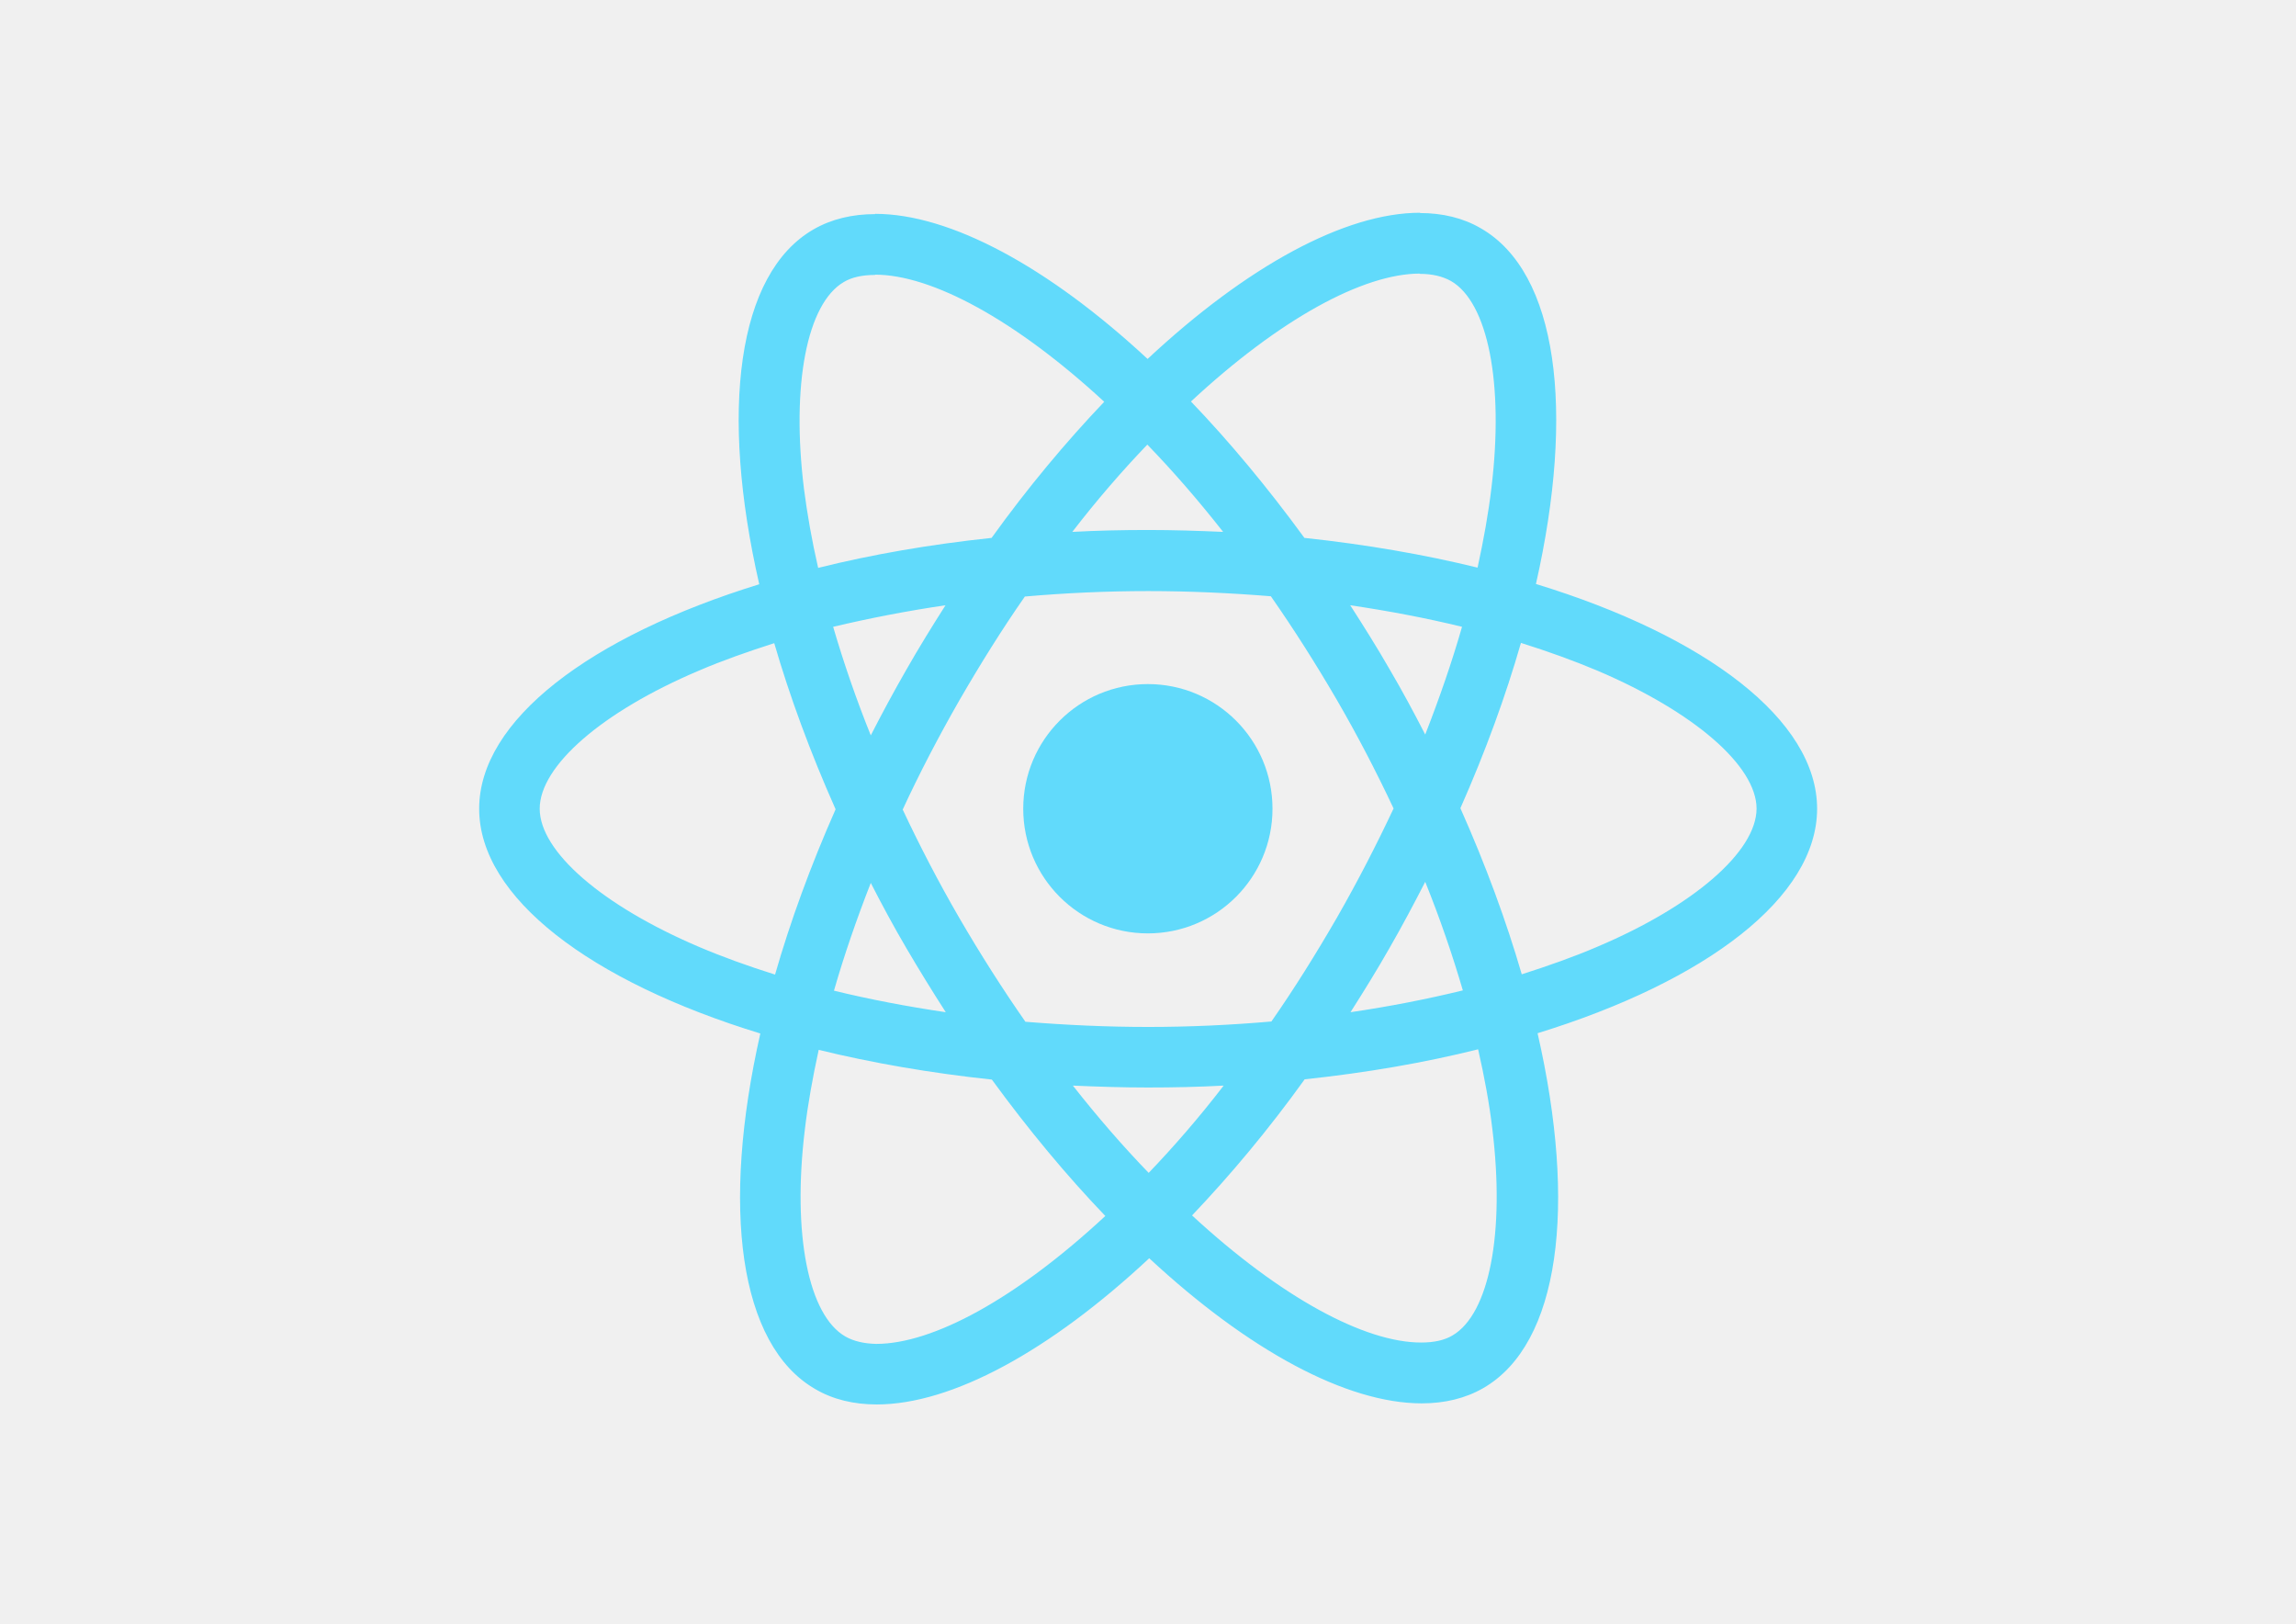
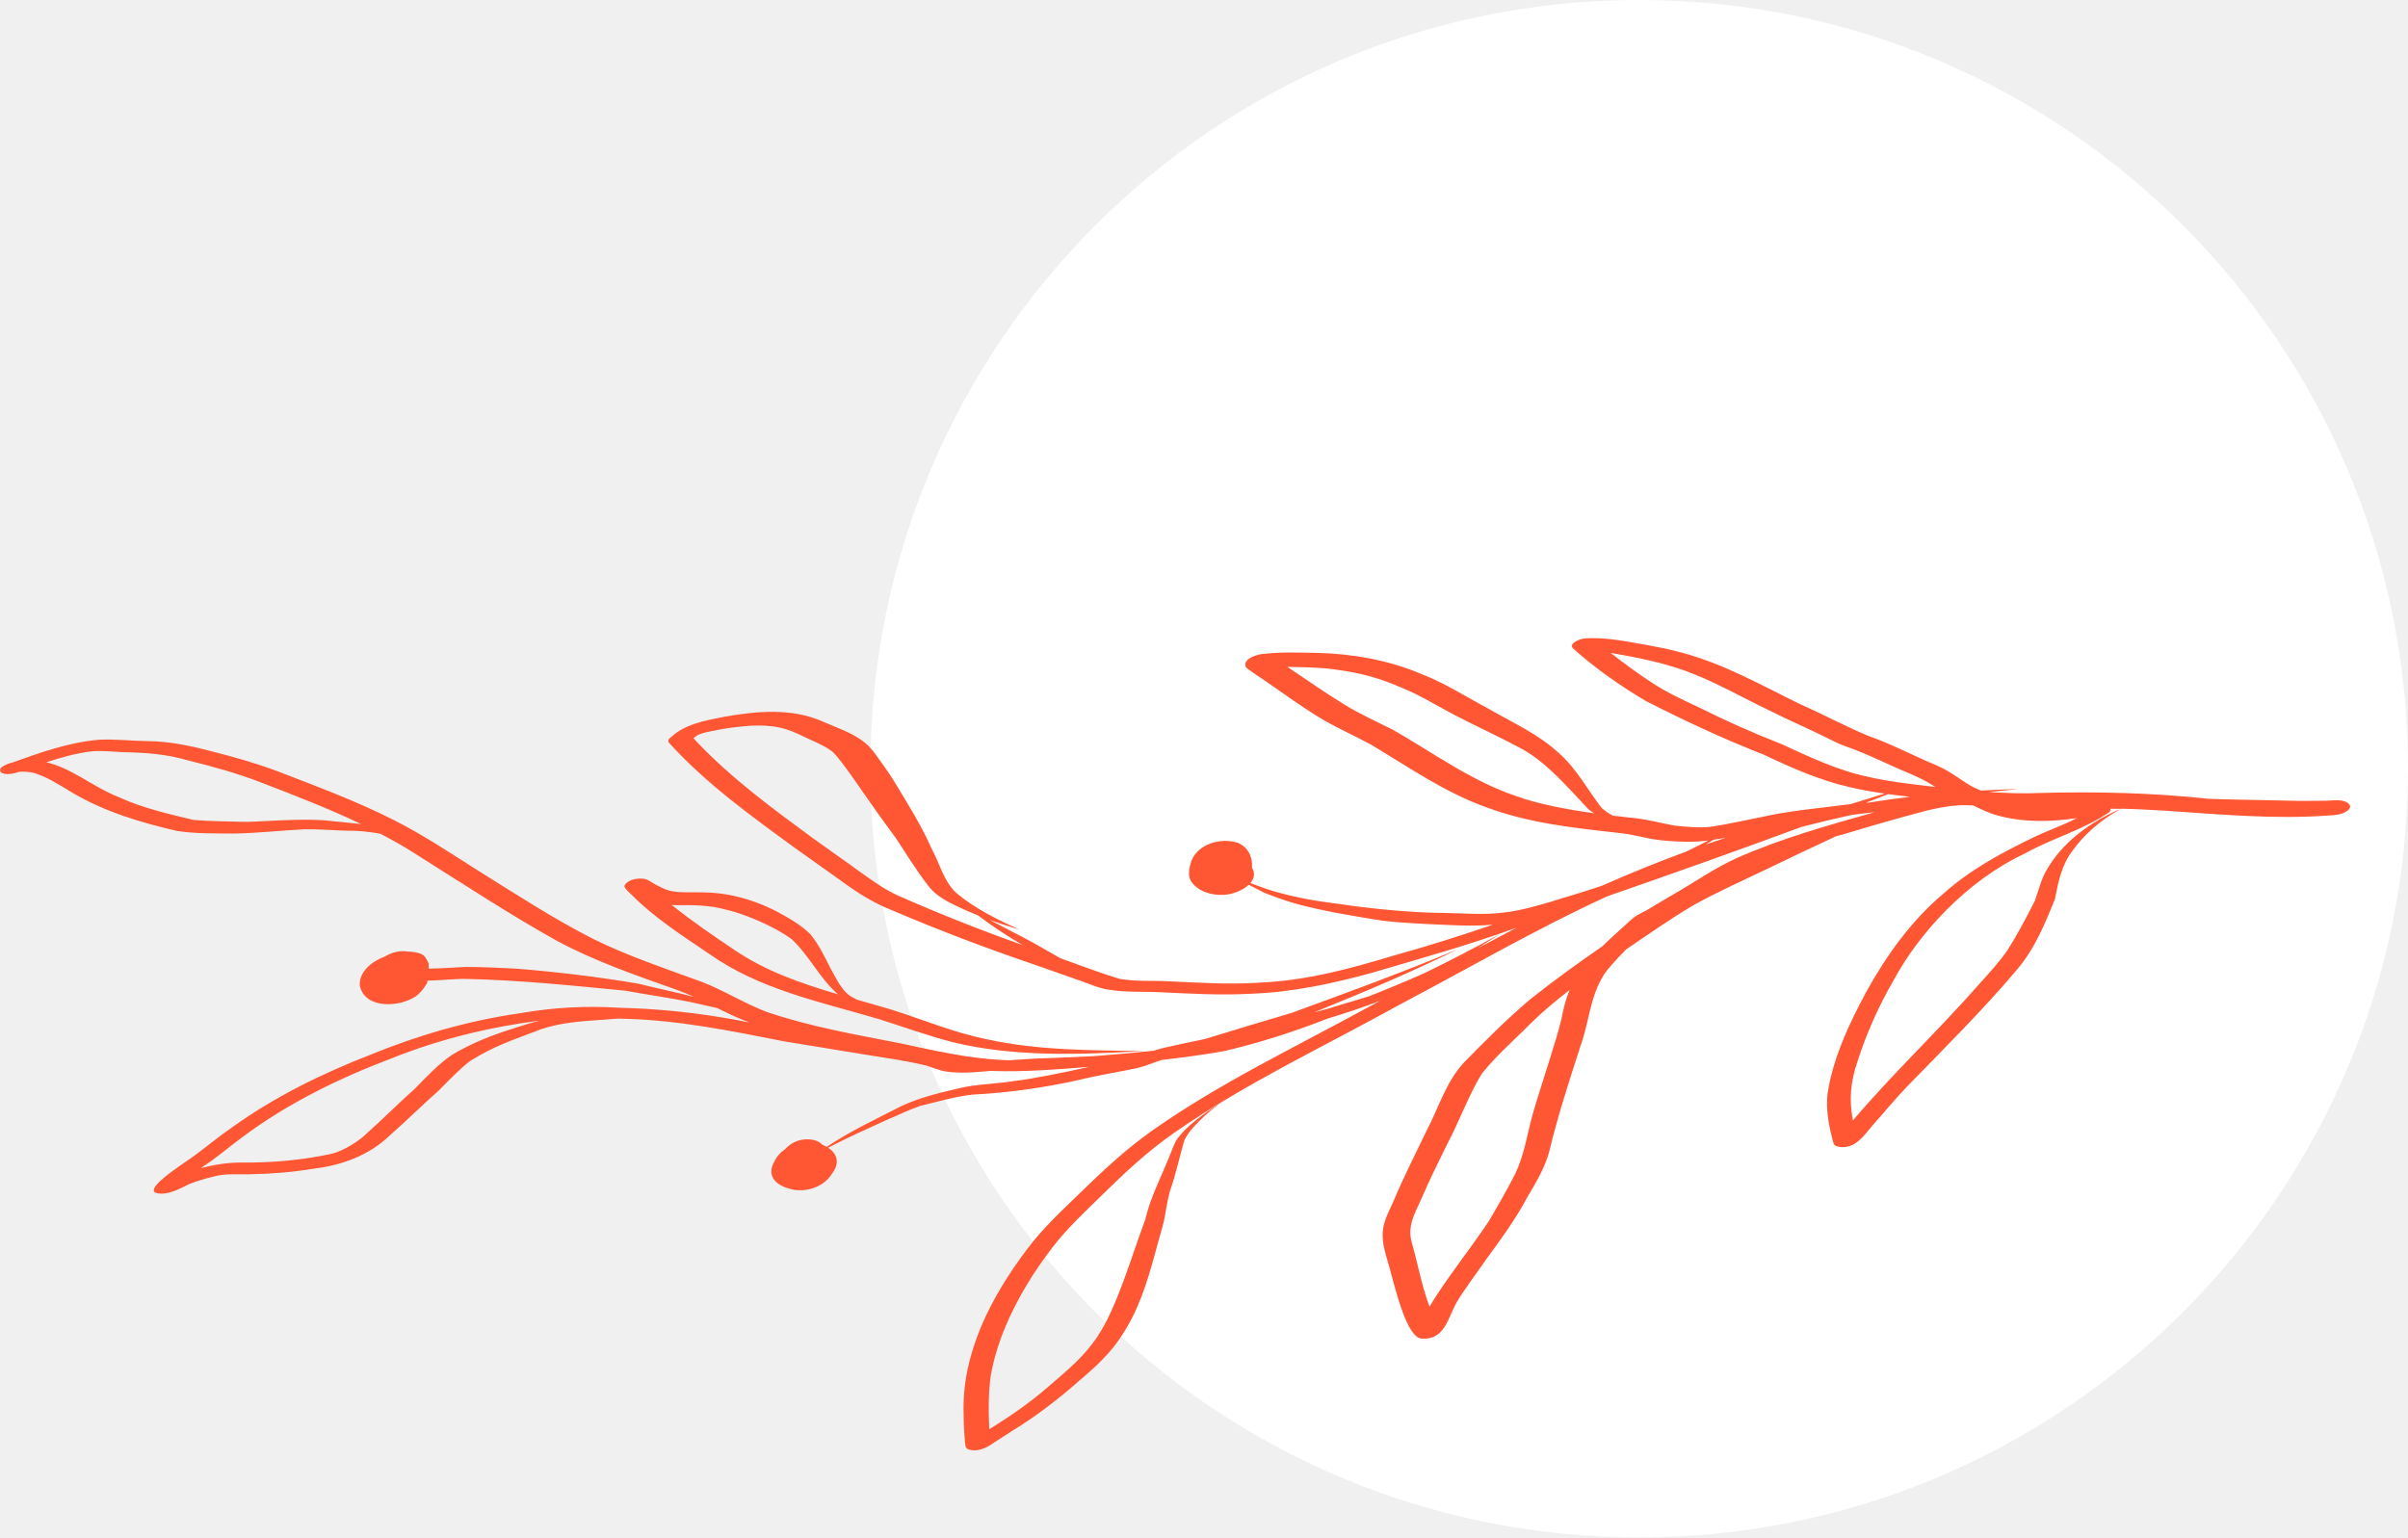
- <svg xmlns="http://www.w3.org/2000/svg" viewBox="0 0 841.9 595.3">
-   <g fill="#61DAFB">
-     <path d="M666.3 296.5c0-32.5-40.7-63.3-103.1-82.4 14.4-63.6 8-114.2-20.2-130.4-6.5-3.8-14.1-5.6-22.4-5.6v22.3c4.6 0 8.3.9 11.4 2.6 13.6 7.8 19.5 37.5 14.9 75.7-1.1 9.4-2.9 19.3-5.1 29.4-19.6-4.8-41-8.5-63.5-10.9-13.5-18.5-27.5-35.3-41.6-50 32.6-30.3 63.2-46.9 84-46.9V78c-27.5 0-63.5 19.6-99.9 53.6-36.4-33.8-72.4-53.2-99.9-53.2v22.3c20.7 0 51.4 16.5 84 46.6-14 14.7-28 31.4-41.3 49.9-22.6 2.4-44 6.1-63.6 11-2.3-10-4-19.7-5.2-29-4.7-38.2 1.1-67.9 14.6-75.8 3-1.8 6.9-2.6 11.5-2.6V78.5c-8.4 0-16 1.8-22.6 5.6-28.1 16.2-34.4 66.7-19.9 130.1-62.2 19.2-102.7 49.9-102.7 82.3 0 32.5 40.7 63.3 103.1 82.4-14.4 63.6-8 114.2 20.2 130.4 6.5 3.8 14.1 5.6 22.5 5.6 27.5 0 63.5-19.6 99.9-53.6 36.4 33.8 72.4 53.2 99.9 53.2 8.4 0 16-1.8 22.6-5.6 28.1-16.2 34.4-66.7 19.9-130.1 62-19.1 102.5-49.9 102.5-82.3zm-130.2-66.7c-3.7 12.9-8.3 26.2-13.5 39.5-4.1-8-8.4-16-13.1-24-4.6-8-9.5-15.8-14.4-23.4 14.2 2.1 27.9 4.7 41 7.9zm-45.8 106.5c-7.8 13.5-15.8 26.3-24.1 38.2-14.9 1.3-30 2-45.2 2-15.1 0-30.2-.7-45-1.9-8.3-11.9-16.4-24.6-24.2-38-7.6-13.1-14.5-26.4-20.8-39.8 6.2-13.4 13.2-26.8 20.7-39.9 7.8-13.5 15.8-26.3 24.1-38.2 14.9-1.3 30-2 45.2-2 15.1 0 30.2.7 45 1.9 8.3 11.9 16.4 24.6 24.2 38 7.6 13.1 14.5 26.4 20.8 39.8-6.3 13.4-13.2 26.8-20.7 39.9zm32.3-13c5.4 13.4 10 26.8 13.8 39.8-13.1 3.2-26.9 5.9-41.2 8 4.9-7.7 9.8-15.6 14.4-23.7 4.6-8 8.9-16.1 13-24.1zM421.2 430c-9.3-9.6-18.6-20.3-27.8-32 9 .4 18.2.7 27.5.7 9.4 0 18.7-.2 27.8-.7-9 11.7-18.3 22.4-27.5 32zm-74.4-58.9c-14.2-2.1-27.9-4.7-41-7.9 3.7-12.9 8.3-26.2 13.5-39.5 4.1 8 8.4 16 13.1 24 4.7 8 9.5 15.8 14.4 23.4zM420.7 163c9.3 9.6 18.6 20.3 27.8 32-9-.4-18.2-.7-27.5-.7-9.4 0-18.7.2-27.8.7 9-11.7 18.3-22.4 27.5-32zm-74 58.9c-4.9 7.7-9.8 15.6-14.4 23.7-4.6 8-8.9 16-13 24-5.4-13.4-10-26.8-13.8-39.8 13.1-3.1 26.9-5.8 41.2-7.9zm-90.5 125.2c-35.4-15.1-58.3-34.9-58.3-50.6 0-15.7 22.9-35.6 58.3-50.6 8.6-3.7 18-7 27.7-10.1 5.7 19.6 13.2 40 22.5 60.9-9.2 20.8-16.6 41.1-22.2 60.6-9.9-3.1-19.3-6.5-28-10.2zM310 490c-13.6-7.8-19.5-37.5-14.9-75.7 1.1-9.4 2.9-19.3 5.1-29.4 19.6 4.8 41 8.5 63.5 10.9 13.5 18.5 27.5 35.3 41.6 50-32.6 30.3-63.2 46.9-84 46.9-4.5-.1-8.3-1-11.3-2.7zm237.2-76.2c4.7 38.2-1.1 67.9-14.6 75.8-3 1.8-6.9 2.6-11.5 2.6-20.7 0-51.4-16.5-84-46.6 14-14.7 28-31.4 41.3-49.9 22.6-2.4 44-6.1 63.6-11 2.3 10.1 4.1 19.8 5.2 29.1zm38.5-66.7c-8.6 3.7-18 7-27.7 10.1-5.7-19.6-13.2-40-22.5-60.9 9.2-20.8 16.6-41.1 22.2-60.6 9.9 3.1 19.3 6.5 28.1 10.2 35.4 15.1 58.3 34.9 58.3 50.6-.1 15.7-23 35.6-58.4 50.6zM320.8 78.4z" />
-     <circle cx="420.9" cy="296.5" r="45.7" />
-     <path d="M520.5 78.1z" />
+ <svg xmlns="http://www.w3.org/2000/svg" width="83" height="53" viewBox="0 0 83 53" fill="none">
+   <circle cx="56.5" cy="26.5" r="26.5" fill="white" />
+   <g clip-path="url(#clip0_100_221)">
+     <path d="M80.971 27.732C80.929 27.658 80.84 27.636 80.761 27.61C80.563 27.564 80.362 27.601 80.163 27.605C80.166 27.605 80.168 27.605 80.171 27.605C80.167 27.605 80.163 27.605 80.16 27.605C80.16 27.605 80.16 27.605 80.159 27.605C80.103 27.606 80.102 27.605 80.12 27.605C79.838 27.606 79.557 27.608 79.274 27.61C78.787 27.594 77.057 27.572 76.131 27.539C74.165 27.325 72.188 27.283 70.212 27.339C69.621 27.366 69.131 27.33 68.558 27.31C68.9 27.27 69.243 27.233 69.586 27.2C69.15 27.212 68.714 27.23 68.278 27.254C68.19 27.212 68.101 27.172 68.01 27.134C67.665 26.957 67.237 26.582 66.709 26.368C65.932 26.042 65.189 25.645 64.391 25.366C63.599 25.034 62.844 24.627 62.06 24.281C60.716 23.626 59.406 22.874 57.941 22.492C57.433 22.352 56.913 22.261 56.393 22.17C55.83 22.069 55.26 21.976 54.684 22.004C54.503 22.004 54.076 22.152 54.205 22.34C54.966 23.026 55.84 23.64 56.731 24.167C58.056 24.842 59.405 25.474 60.795 26.016C61.746 26.468 62.72 26.899 63.757 27.136C64.122 27.224 64.543 27.297 64.959 27.357C64.567 27.478 64.177 27.599 63.787 27.722C63.677 27.733 63.568 27.746 63.458 27.761C62.653 27.866 61.843 27.936 61.048 28.098C60.386 28.227 59.449 28.441 58.913 28.508C58.549 28.541 58.128 28.506 57.701 28.458C57.22 28.369 56.747 28.238 56.257 28.195C56.044 28.172 55.819 28.146 55.589 28.118C55.453 28.043 55.325 27.958 55.21 27.856C54.712 27.22 54.34 26.485 53.714 25.946C53.032 25.315 52.162 24.923 51.357 24.461C50.568 24.04 49.815 23.553 48.974 23.227C47.856 22.756 46.636 22.541 45.42 22.508C44.762 22.497 44.096 22.468 43.444 22.554C43.226 22.598 42.813 22.747 42.953 23.013C43.093 23.131 43.34 23.287 43.643 23.495C44.211 23.889 44.772 24.295 45.36 24.663C45.958 25.041 46.61 25.322 47.232 25.656C48.548 26.438 49.819 27.337 51.284 27.848C52.72 28.379 54.254 28.542 55.772 28.711C56.116 28.745 56.386 28.81 56.954 28.928C57.349 28.989 57.751 29.012 58.151 29.019C58.397 29.022 58.64 29.005 58.883 28.975C58.633 29.106 58.382 29.233 58.127 29.355C57.142 29.716 56.172 30.112 55.214 30.535C54.827 30.665 54.438 30.791 54.047 30.905C53.285 31.144 52.447 31.396 51.834 31.459C51.132 31.549 50.52 31.486 49.76 31.471C48.635 31.471 47.049 31.301 46.184 31.166C45.385 31.065 44.718 30.96 43.877 30.716C43.613 30.638 43.358 30.535 43.099 30.443C43.227 30.292 43.271 30.109 43.154 29.907C43.183 29.558 43.027 29.201 42.664 29.056C42.084 28.859 41.276 29.098 41.063 29.689C40.991 29.904 40.931 30.175 41.054 30.382C41.285 30.727 41.752 30.871 42.162 30.848C42.441 30.844 42.823 30.712 43.044 30.501C43.22 30.589 43.393 30.683 43.568 30.772C43.958 30.928 44.354 31.067 44.76 31.181C45.71 31.427 46.686 31.586 47.657 31.74C48.139 31.797 48.627 31.824 49.112 31.851C49.892 31.883 50.677 31.945 51.455 31.878C50.315 32.266 49.168 32.632 48.004 32.952C46.567 33.382 45.079 33.807 43.336 33.88C42.328 33.943 41.319 33.876 40.312 33.83C39.742 33.798 39.163 33.845 38.599 33.746C37.906 33.539 37.23 33.275 36.548 33.033C36.234 32.854 35.921 32.674 35.607 32.497C35.114 32.229 34.612 31.979 34.118 31.714C34.317 31.785 34.517 31.853 34.72 31.915C34.86 31.959 34.999 32.002 35.139 32.045C34.358 31.69 33.57 31.308 32.924 30.748C32.517 30.34 32.399 29.785 32.096 29.226C31.767 28.474 31.326 27.775 30.902 27.07C30.728 26.773 30.531 26.491 30.327 26.213C30.177 25.997 30.025 25.778 29.819 25.609C29.395 25.26 28.857 25.095 28.356 24.874C27.298 24.402 26.095 24.511 24.98 24.707C24.327 24.837 23.627 24.95 23.13 25.411C23.063 25.45 22.999 25.541 23.061 25.608C24.331 27.009 25.89 28.131 27.424 29.249C27.864 29.567 28.696 30.151 28.953 30.336C29.499 30.738 30.068 31.112 30.707 31.363C32.389 32.084 34.103 32.73 35.84 33.318C36.326 33.489 36.813 33.661 37.301 33.833C37.602 33.94 37.897 34.075 38.218 34.118C38.814 34.218 39.422 34.175 40.024 34.207C41.054 34.257 42.087 34.315 43.118 34.258C44.525 34.209 45.901 33.916 47.252 33.546C48.937 33.052 50.629 32.579 52.277 31.98C51.827 32.215 51.377 32.453 50.928 32.693C51.191 32.527 51.452 32.359 51.712 32.189C50.847 32.669 49.967 33.125 49.075 33.558C48.454 33.831 47.826 34.095 47.192 34.342C46.937 34.424 46.665 34.506 46.355 34.596C45.966 34.721 45.628 34.816 45.299 34.902C45.387 34.866 45.474 34.83 45.561 34.79C47.142 34.152 48.708 33.484 50.235 32.731C48.331 33.524 46.486 34.201 44.519 34.918C43.523 35.209 42.532 35.514 41.541 35.816C41.059 35.916 40.568 36.018 40.119 36.122C40.007 36.15 39.884 36.185 39.761 36.223C39.073 36.296 38.383 36.357 37.69 36.41C37.185 36.432 36.68 36.456 36.174 36.477C35.712 36.485 35.251 36.517 34.79 36.552C34.683 36.549 34.576 36.545 34.469 36.538C33.314 36.473 32.189 36.215 31.065 35.973C29.51 35.668 27.936 35.398 26.437 34.888C25.662 34.597 24.964 34.146 24.192 33.85C22.934 33.39 21.658 32.964 20.459 32.375C19.055 31.66 17.739 30.799 16.408 29.968C15.477 29.377 14.557 28.764 13.568 28.267C12.281 27.614 10.921 27.112 9.573 26.59C8.831 26.313 8.066 26.094 7.296 25.901C6.572 25.71 5.834 25.554 5.079 25.549C4.516 25.542 3.956 25.47 3.393 25.503C2.374 25.594 1.403 25.935 0.451 26.28C0.324 26.31 0.202 26.356 0.092 26.424C0.047 26.452 0.007 26.496 0.004 26.547C-0.005 26.667 0.185 26.688 0.279 26.685C0.412 26.679 0.54 26.648 0.666 26.607C0.839 26.593 1.016 26.608 1.184 26.65C1.656 26.796 2.072 27.076 2.491 27.325C3.595 27.98 4.84 28.353 6.093 28.644C6.741 28.746 7.407 28.728 8.062 28.735C8.876 28.724 9.685 28.627 10.498 28.588C10.976 28.581 11.454 28.622 11.932 28.637C12.334 28.631 12.729 28.671 13.117 28.744C13.599 28.995 14.069 29.267 14.524 29.566C16.076 30.541 17.609 31.552 19.215 32.444C20.516 33.142 21.923 33.624 23.317 34.12C23.524 34.193 23.726 34.278 23.924 34.367C23.292 34.2 22.65 34.075 22.017 33.914C20.66 33.681 19.232 33.509 17.813 33.394C17.226 33.364 16.64 33.334 16.052 33.334C15.628 33.351 15.206 33.386 14.782 33.393C14.782 33.385 14.782 33.376 14.78 33.366C14.779 33.361 14.776 33.356 14.774 33.35C14.779 33.307 14.78 33.264 14.774 33.222C14.745 33.138 14.696 33.059 14.647 32.984C14.559 32.882 14.426 32.845 14.294 32.828C14.214 32.81 14.129 32.802 14.041 32.803C14.033 32.801 14.023 32.799 14.013 32.797C13.763 32.769 13.491 32.834 13.275 32.971C12.835 33.131 12.372 33.484 12.402 33.976C12.573 34.792 13.756 34.727 14.326 34.352C14.471 34.243 14.587 34.11 14.678 33.955C14.719 33.914 14.737 33.867 14.73 33.81V33.809C15.264 33.791 15.731 33.738 16.076 33.748C17.895 33.783 19.777 33.982 21.549 34.152C22.293 34.291 23.043 34.39 23.784 34.541C24.095 34.613 24.407 34.683 24.72 34.751C25.087 34.934 25.456 35.113 25.844 35.25C25.479 35.178 25.115 35.11 24.748 35.053C23.636 34.876 22.512 34.769 21.385 34.743C20.228 34.667 19.07 34.727 17.929 34.929C16.149 35.184 14.42 35.684 12.766 36.361C11.075 37.019 9.441 37.825 7.978 38.879C7.521 39.19 7.102 39.549 6.656 39.873C6.355 40.097 4.518 41.236 5.685 41.143C5.989 41.096 6.264 40.948 6.534 40.813C6.792 40.714 7.058 40.635 7.327 40.568C7.775 40.436 8.241 40.5 8.701 40.478C9.414 40.464 10.126 40.403 10.83 40.286C11.793 40.172 12.738 39.817 13.429 39.147C14.012 38.64 14.554 38.093 15.134 37.585C15.515 37.194 15.956 36.753 16.214 36.57C17.025 36.069 17.577 35.889 18.378 35.584C19.042 35.302 19.764 35.226 20.481 35.176C20.757 35.156 21.033 35.135 21.31 35.114C21.381 35.117 21.453 35.119 21.525 35.121C23.376 35.166 25.191 35.537 26.999 35.894C27.949 36.05 28.899 36.207 29.849 36.361C30.508 36.465 31.17 36.559 31.82 36.707C32.099 36.772 32.357 36.909 32.645 36.944C33.079 37.004 33.52 36.974 33.955 36.934C34.022 36.927 34.087 36.922 34.153 36.916C34.179 36.917 34.204 36.919 34.23 36.921C35.337 36.957 36.442 36.867 37.546 36.778C36.625 36.984 35.549 37.199 34.982 37.264C34.312 37.371 34.018 37.344 33.267 37.47C32.537 37.636 31.749 37.811 31.076 38.127C30.168 38.593 29.318 38.987 28.496 39.536C28.446 39.508 28.394 39.481 28.337 39.458C28.151 39.247 27.753 39.245 27.501 39.325C27.327 39.382 27.185 39.484 27.067 39.611C26.899 39.727 26.761 39.881 26.678 40.069C26.429 40.515 26.727 40.831 27.125 40.951C27.669 41.158 28.364 40.962 28.671 40.473C28.965 40.087 28.852 39.769 28.546 39.567C29.201 39.221 29.88 38.919 30.555 38.612C30.945 38.45 31.323 38.259 31.723 38.124C32.321 37.979 32.937 37.797 33.535 37.734C34.751 37.672 35.958 37.501 37.145 37.24C37.822 37.072 38.511 36.965 39.194 36.822C39.509 36.743 39.749 36.632 40.042 36.542C40.052 36.54 40.061 36.538 40.071 36.537C40.79 36.453 41.508 36.359 42.22 36.23C43.428 35.944 44.61 35.566 45.761 35.115C46.349 34.937 46.946 34.74 47.582 34.497C47.444 34.57 47.307 34.645 47.169 34.717C44.658 36.094 42.05 37.329 39.712 38.977C38.812 39.614 38.007 40.365 37.223 41.13C36.592 41.742 35.944 42.343 35.417 43.044C34.162 44.703 33.138 46.66 33.215 48.761C33.215 49.076 33.232 49.392 33.26 49.705C33.275 49.796 33.265 49.916 33.365 49.959C33.661 50.072 33.975 49.928 34.216 49.762C34.443 49.615 34.67 49.469 34.896 49.322C35.727 48.817 36.491 48.223 37.214 47.586C37.752 47.132 38.276 46.65 38.654 46.059C39.238 45.19 39.548 44.191 39.817 43.198C39.91 42.833 40.023 42.474 40.116 42.109C40.188 41.765 40.229 41.415 40.321 41.075C40.528 40.494 40.654 39.89 40.825 39.299C40.988 38.976 41.263 38.717 41.524 38.466C41.686 38.319 41.858 38.182 42.032 38.048C41.956 38.098 41.88 38.147 41.803 38.196C41.355 38.498 40.908 38.828 40.581 39.255C40.457 39.446 40.394 39.666 40.303 39.873C40.017 40.595 39.648 41.284 39.475 42.045C38.983 43.359 38.504 45.065 37.835 46.062C37.386 46.754 36.779 47.246 36.167 47.775C35.529 48.338 34.823 48.82 34.099 49.273C34.062 48.609 34.077 47.928 34.151 47.414C34.35 46.303 34.815 45.251 35.401 44.279C35.603 43.931 35.933 43.451 36.282 42.995C36.791 42.335 37.408 41.762 38.006 41.178C38.778 40.418 39.574 39.674 40.472 39.052C42.927 37.343 45.589 36.105 48.237 34.637C50.617 33.382 52.946 32.025 55.396 30.9C57.637 30.121 59.873 29.33 62.096 28.507C62.666 28.358 63.24 28.222 63.815 28.096C64.078 28.06 64.33 28.029 64.61 28.001C62.997 28.454 61.382 28.909 59.853 29.584C59.1 29.926 58.424 30.404 57.71 30.814C57.369 31.016 57.027 31.215 56.689 31.42C56.754 31.373 56.548 31.491 56.486 31.523C56.363 31.586 56.257 31.673 56.157 31.765C55.849 32.051 55.526 32.333 55.221 32.63C54.376 33.208 53.551 33.812 52.752 34.443C51.94 35.129 51.191 35.884 50.45 36.639C49.829 37.315 49.582 38.21 49.162 39.002C48.784 39.79 48.385 40.568 48.047 41.373C47.919 41.671 47.755 41.958 47.688 42.278C47.568 42.848 47.833 43.398 47.959 43.946C48.093 44.404 48.503 46.164 49.017 46.146C49.781 46.196 49.907 45.457 50.181 44.945C50.397 44.554 50.88 43.917 51.248 43.384C51.748 42.705 52.246 42.022 52.64 41.278C52.939 40.777 53.244 40.267 53.399 39.705C53.695 38.463 54.094 37.249 54.485 36.033C54.764 35.262 54.802 34.424 55.223 33.708C55.316 33.505 55.675 33.109 56.05 32.73C56.824 32.203 57.591 31.664 58.4 31.189C59.216 30.738 60.071 30.358 60.912 29.954C61.7 29.575 62.49 29.195 63.286 28.829C63.411 28.794 63.537 28.76 63.663 28.725C64.495 28.471 65.331 28.233 66.172 28.007C66.365 27.951 66.827 27.836 67.261 27.784C67.37 27.775 67.48 27.767 67.59 27.758C67.631 27.757 67.673 27.756 67.712 27.758C67.801 27.759 67.896 27.762 67.996 27.765C68.002 27.765 68.007 27.767 68.013 27.767C68.279 27.894 68.543 28.028 68.831 28.106C69.724 28.359 70.672 28.338 71.586 28.203C71.135 28.437 70.653 28.609 70.19 28.82C69.051 29.366 67.924 29.965 66.987 30.807C65.866 31.749 65.02 32.944 64.323 34.199C63.736 35.296 63.19 36.45 62.996 37.678C62.933 38.192 63.018 38.715 63.146 39.214C63.18 39.314 63.174 39.453 63.282 39.506C63.335 39.529 63.389 39.541 63.447 39.543C63.969 39.587 64.258 39.132 64.548 38.792C64.948 38.346 65.324 37.88 65.742 37.449C67.033 36.119 68.356 34.814 69.546 33.399C70.14 32.693 70.491 31.838 70.829 31.001C70.943 30.422 71.052 29.834 71.423 29.347C71.84 28.754 72.409 28.274 73.049 27.915C73.078 27.901 73.109 27.89 73.139 27.879C73.634 27.89 74.127 27.919 74.62 27.946C76.496 28.073 78.382 28.251 80.263 28.113C80.483 28.105 80.713 28.086 80.896 27.959C80.975 27.911 81.048 27.809 80.975 27.73L80.971 27.732ZM52.278 27.45C50.732 26.933 49.415 25.963 48.022 25.163C47.444 24.873 46.853 24.609 46.304 24.267C45.645 23.865 45.018 23.416 44.375 22.991C44.854 22.996 45.459 23.006 45.951 23.07C46.925 23.196 47.559 23.379 48.36 23.728C48.985 23.985 49.554 24.345 50.149 24.656C50.903 25.047 51.679 25.398 52.426 25.801C53.278 26.255 54.009 27.108 54.759 27.906C54.82 27.953 54.884 27.995 54.949 28.036C54.011 27.905 53.03 27.724 52.277 27.451L52.278 27.45ZM31.001 30.897C30.393 30.616 30.07 30.352 29.588 30.016C29.321 29.814 28.469 29.224 28.013 28.891C26.618 27.866 25.211 26.831 24.023 25.579C23.98 25.537 23.941 25.492 23.902 25.448C23.965 25.398 24.028 25.35 24.101 25.317C24.257 25.252 24.426 25.228 24.59 25.192C25.02 25.1 25.459 25.047 25.897 25.016C26.717 24.986 27.121 25.1 27.726 25.405C28.039 25.552 28.368 25.678 28.648 25.881C28.838 25.99 29.461 26.897 29.755 27.324C30.125 27.861 30.508 28.392 30.896 28.917C31.26 29.473 31.608 30.043 32.02 30.567C32.273 30.891 32.657 31.084 33.027 31.261C33.252 31.369 33.481 31.466 33.712 31.558C34.201 31.93 34.716 32.268 35.249 32.58C33.812 32.069 32.395 31.509 31.001 30.895V30.897ZM11.423 28.303C10.372 28.178 8.787 28.36 8.29 28.33C7.752 28.319 7.213 28.307 6.677 28.267C5.785 28.055 4.884 27.848 4.053 27.462C3.212 27.133 2.478 26.48 1.597 26.278C2.105 26.112 2.621 25.966 3.154 25.902C3.522 25.867 3.89 25.916 4.258 25.931C5.006 25.942 5.751 26 6.47 26.211C7.341 26.426 8.207 26.665 9.041 26.991C10.188 27.434 11.341 27.878 12.447 28.408C12.107 28.37 11.763 28.343 11.423 28.304V28.303ZM17.757 35.436C17 35.668 16.253 35.958 15.579 36.365C15.096 36.693 14.699 37.124 14.296 37.535C13.723 38.043 13.188 38.589 12.615 39.096C12.45 39.266 11.9 39.667 11.41 39.78C10.403 39.996 9.369 40.087 8.336 40.077C7.858 40.074 7.378 40.147 6.915 40.275C7.041 40.189 7.167 40.103 7.291 40.016C7.651 39.752 7.993 39.467 8.352 39.203C9.914 38.034 11.689 37.17 13.524 36.474C15.15 35.827 16.863 35.406 18.605 35.184C18.319 35.255 18.038 35.343 17.757 35.434V35.436ZM58.794 29.114C58.883 29.06 58.972 29.007 59.06 28.95C59.203 28.929 59.346 28.907 59.488 28.879C59.255 28.955 59.025 29.033 58.794 29.114ZM53.818 35.138C53.703 35.616 53.551 36.085 53.405 36.555C53.219 37.152 53.023 37.747 52.847 38.347C52.641 39.072 52.544 39.836 52.2 40.519C51.929 41.054 51.49 41.808 51.295 42.131C50.64 43.107 49.759 44.213 49.273 45.046C49.005 44.333 48.872 43.572 48.665 42.842C48.502 42.278 48.746 41.868 49.013 41.282C49.271 40.67 49.575 40.078 49.864 39.481C50.293 38.675 50.714 37.547 51.099 36.987C51.595 36.365 52.211 35.84 52.77 35.271C53.184 34.866 53.627 34.495 54.103 34.128C53.964 34.452 53.884 34.795 53.817 35.14L53.818 35.138ZM64.41 27.668C64.377 27.67 64.344 27.672 64.313 27.674C64.57 27.576 64.828 27.475 65.084 27.376C65.344 27.412 65.599 27.442 65.831 27.469C65.356 27.526 64.881 27.591 64.41 27.668ZM64.445 26.791C63.37 26.573 62.383 26.1 61.398 25.648C60.444 25.274 59.508 24.861 58.595 24.403C58.007 24.127 57.415 23.859 56.879 23.495C56.437 23.202 56.001 22.889 55.517 22.507C55.602 22.521 55.687 22.538 55.771 22.553C56.775 22.727 57.648 22.935 58.41 23.248C59.303 23.608 60.137 24.09 61.005 24.5C61.506 24.759 62.028 24.979 62.536 25.226C62.9 25.394 63.248 25.593 63.626 25.732C64.376 25.992 65.075 26.357 65.805 26.659C66.083 26.778 66.357 26.905 66.61 27.067C66.642 27.087 66.673 27.108 66.704 27.129C65.947 27.036 65.187 26.96 64.444 26.791H64.445ZM72.837 28.001C71.925 28.434 71.084 29.077 70.576 29.937C70.359 30.28 70.276 30.677 70.139 31.052C69.856 31.62 69.432 32.394 69.197 32.752C68.918 33.163 68.574 33.53 68.242 33.901C66.828 35.514 65.255 36.991 63.868 38.624C63.725 37.909 63.787 37.266 64.045 36.531C64.351 35.584 64.764 34.672 65.263 33.806C66.124 32.202 67.76 30.382 69.785 29.427C70.734 28.898 71.817 28.608 72.713 27.994C72.749 27.946 72.753 27.909 72.737 27.88C72.869 27.88 73.001 27.88 73.132 27.884C73.028 27.909 72.932 27.954 72.837 28.003V28.001Z" fill="#FF5734" />
+     <path d="M21.776 30.851C22.569 31.653 23.534 32.265 24.469 32.9C26.171 34.101 28.265 34.541 30.249 35.118C31.103 35.388 31.945 35.694 32.813 35.922C34.97 36.451 37.212 36.354 39.414 36.236C37.61 36.204 35.787 36.218 34.019 35.828C32.827 35.587 31.838 35.154 30.711 34.802C30.327 34.687 29.937 34.577 29.547 34.466C29.502 34.443 29.457 34.419 29.412 34.394C29.02 34.222 28.782 33.638 28.632 33.392C28.425 32.984 28.226 32.565 27.933 32.206C27.57 31.848 27.107 31.599 26.654 31.361C26.089 31.087 25.476 30.885 24.845 30.806C24.314 30.733 23.79 30.779 23.372 30.752C23.045 30.715 22.961 30.683 22.597 30.493C22.458 30.422 22.334 30.308 22.172 30.293C21.948 30.269 21.654 30.32 21.53 30.517C21.517 30.555 21.524 30.587 21.55 30.617C21.615 30.704 21.696 30.777 21.775 30.851H21.776ZM23.439 31.203C23.881 31.198 24.466 31.206 24.982 31.349C25.765 31.523 26.762 31.992 27.273 32.364C27.893 32.93 28.244 33.723 28.882 34.275C28.884 34.276 28.886 34.277 28.887 34.278C27.639 33.911 26.41 33.488 25.334 32.761C24.528 32.218 23.932 31.815 23.157 31.201C23.252 31.205 23.346 31.206 23.44 31.203H23.439Z" fill="#FF5734" />
  </g>
+   <defs>
+     <clipPath id="clip0_100_221">
+       <rect width="81" height="28" fill="white" transform="translate(0 22)" />
+     </clipPath>
+   </defs>
</svg>
